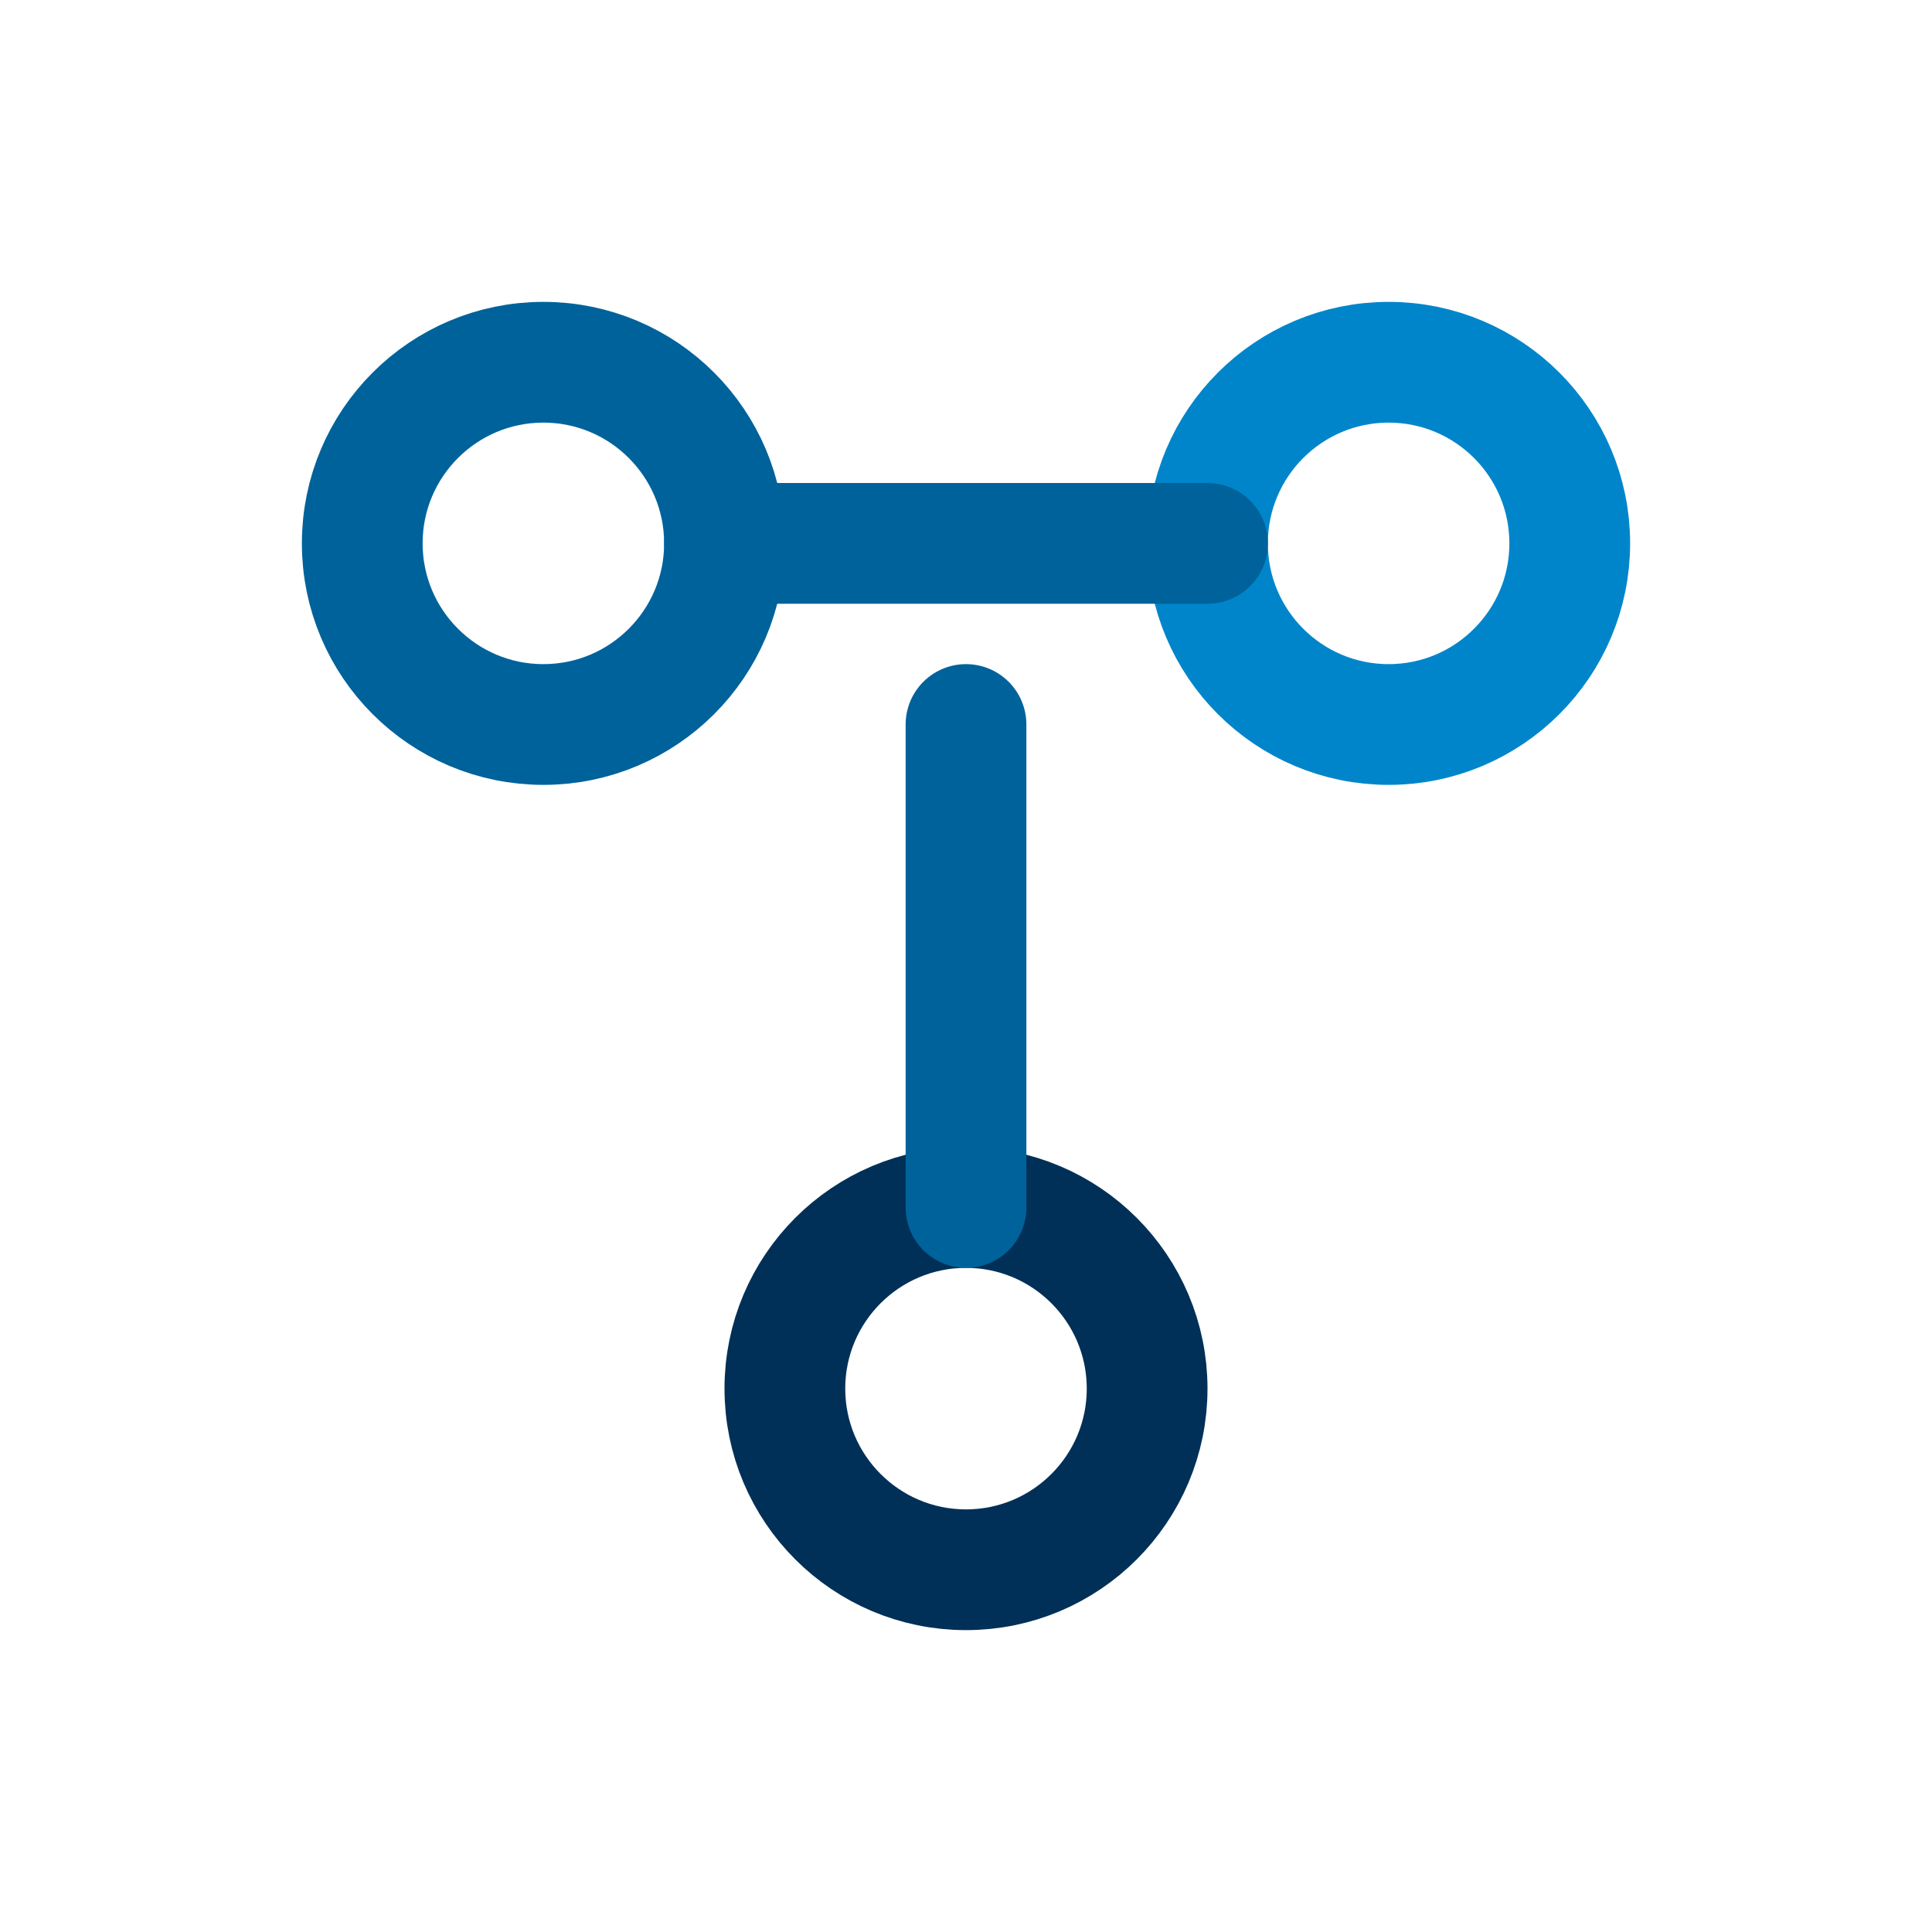
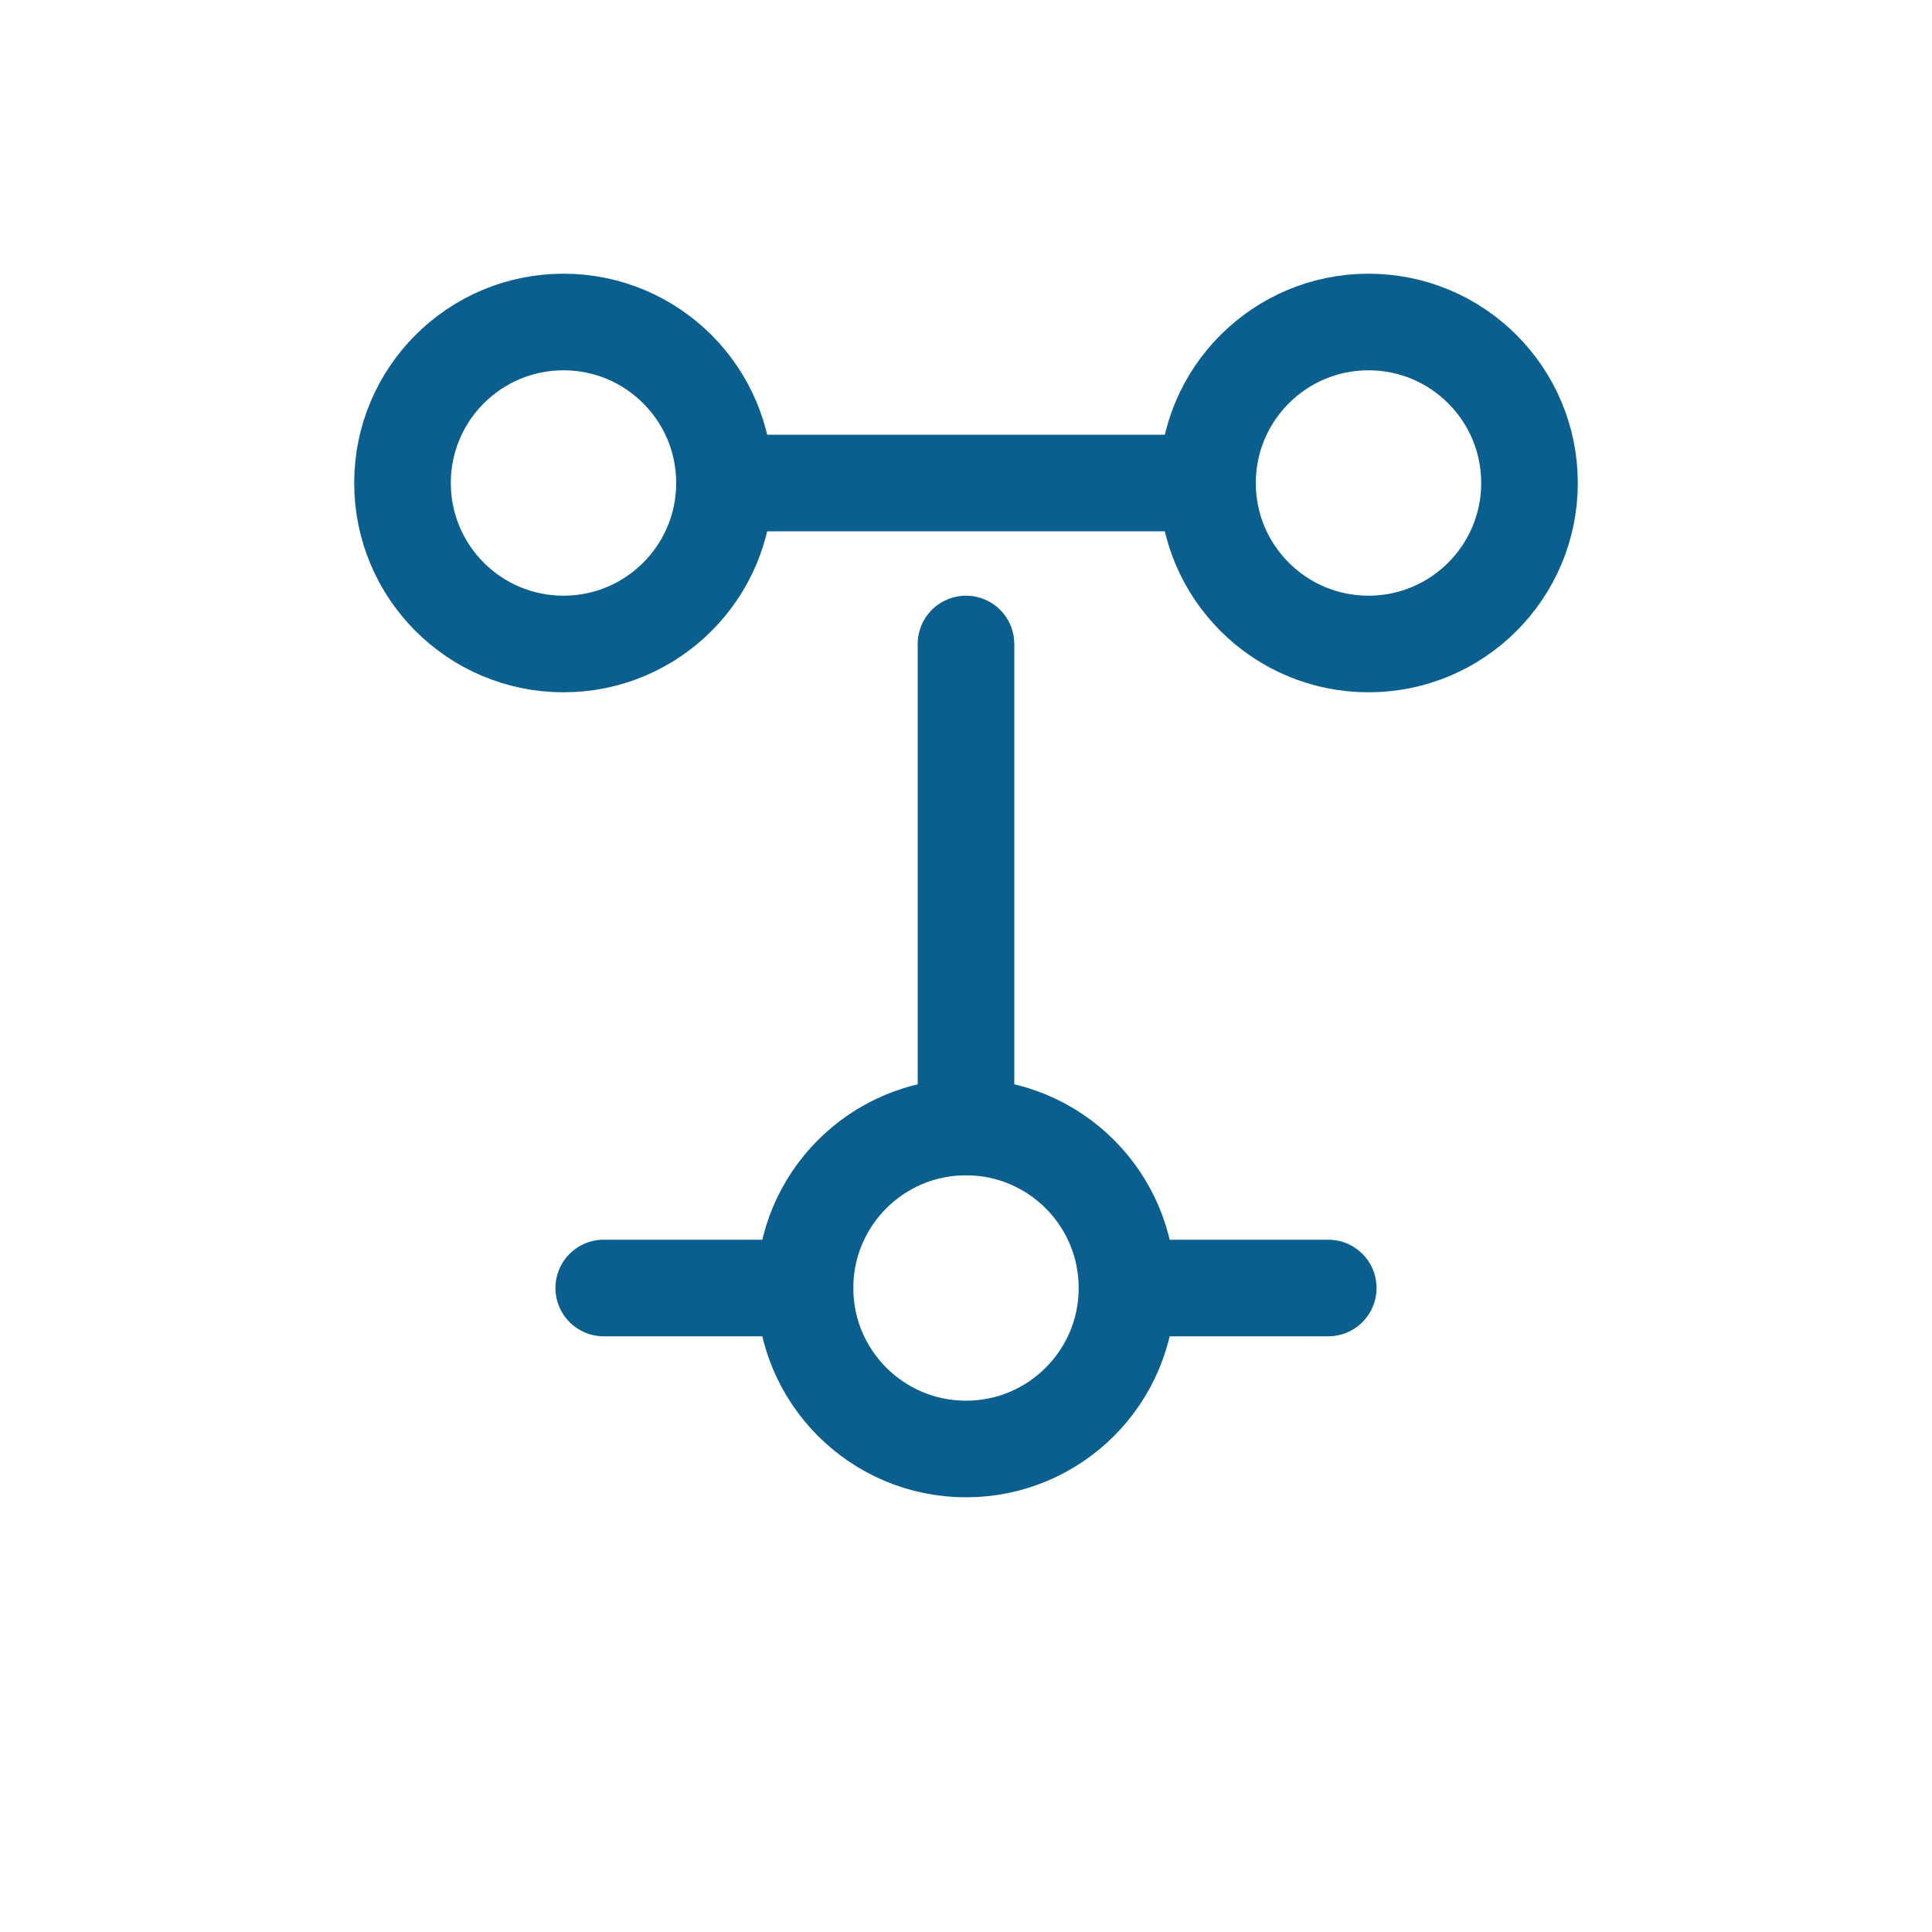
- <svg xmlns="http://www.w3.org/2000/svg" viewBox="0 0 32 32" fill="none">
-   <circle cx="9" cy="9" r="3" stroke="#00629B" stroke-width="2" />
-   <circle cx="23" cy="9" r="3" stroke="#0085CA" stroke-width="2" />
-   <circle cx="16" cy="23" r="3" stroke="#003057" stroke-width="2" />
-   <path d="M12 9h8M16 12v8" stroke="#00629B" stroke-width="2" stroke-linecap="round" />
+ <svg xmlns="http://www.w3.org/2000/svg" viewBox="0 0 48 48" fill="none">
+   <circle cx="14" cy="12" r="4" stroke="#0B5F8E" stroke-width="2.4" />
+   <circle cx="34" cy="12" r="4" stroke="#0B5F8E" stroke-width="2.4" />
+   <circle cx="24" cy="32" r="4" stroke="#0B5F8E" stroke-width="2.4" />
+   <path d="M18 12h12M24 16v12m-9 4h5m8 0h5" stroke="#0B5F8E" stroke-width="2.4" stroke-linecap="round" stroke-linejoin="round" />
</svg>
